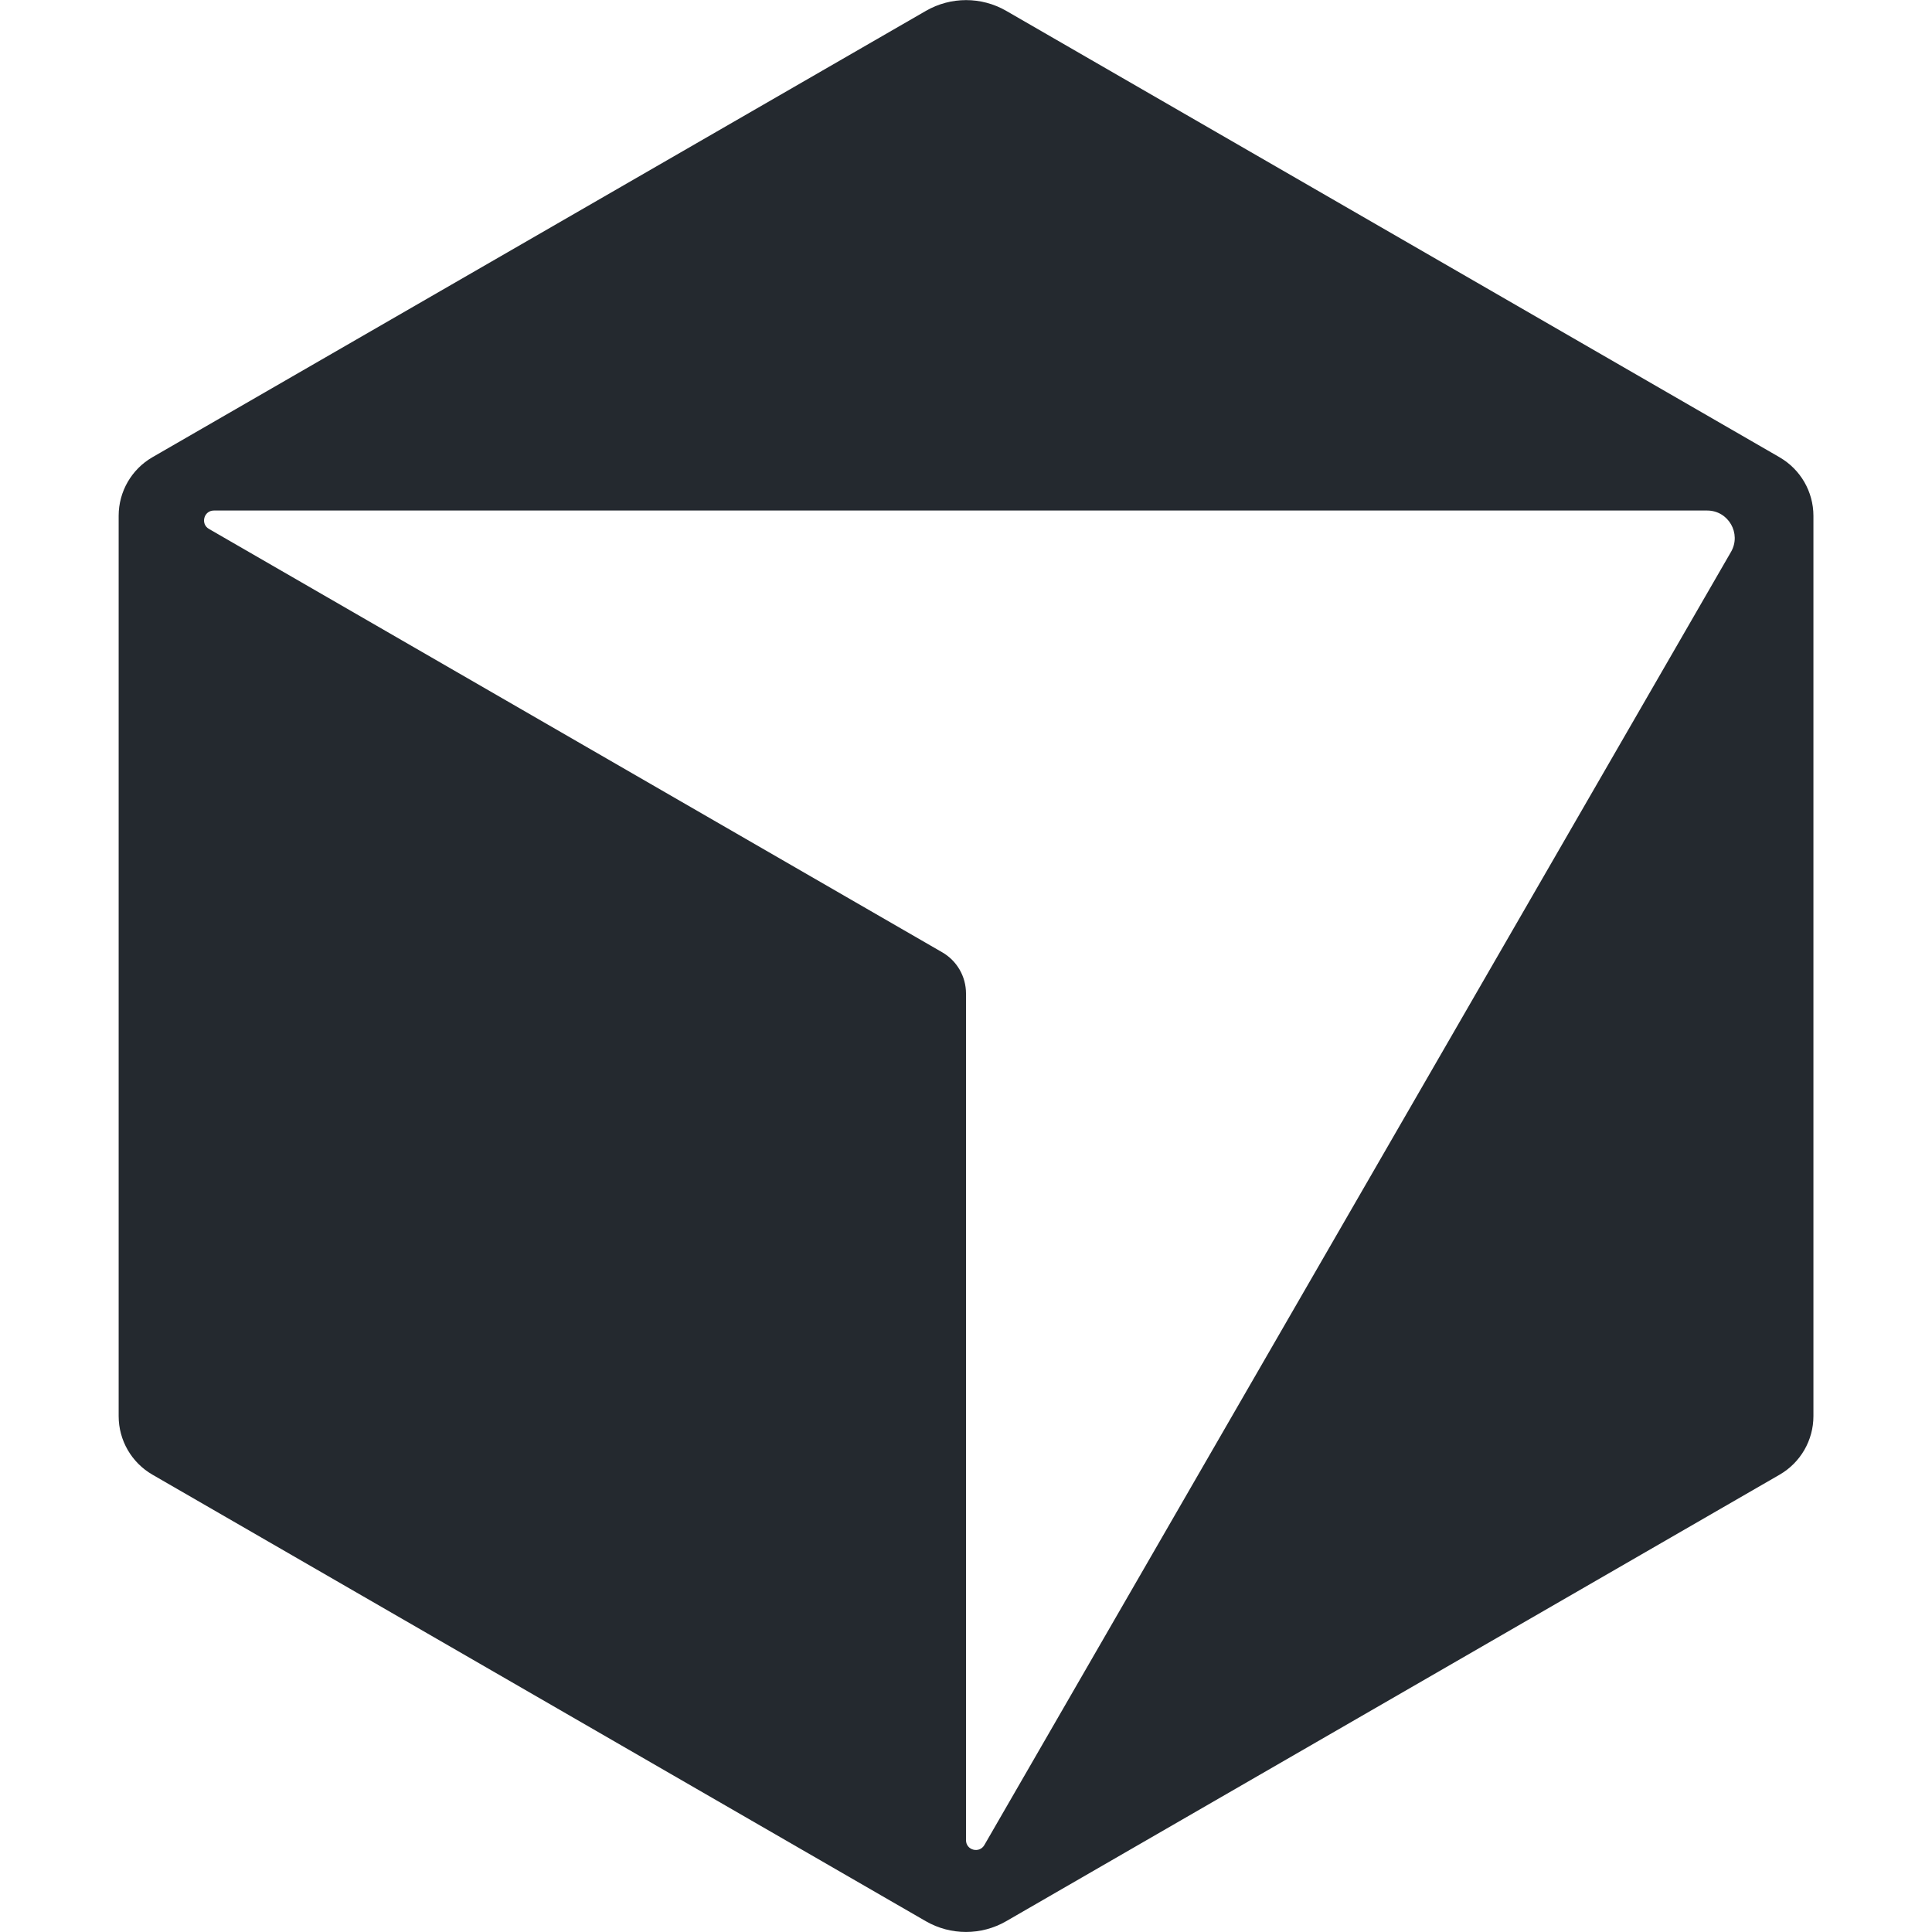
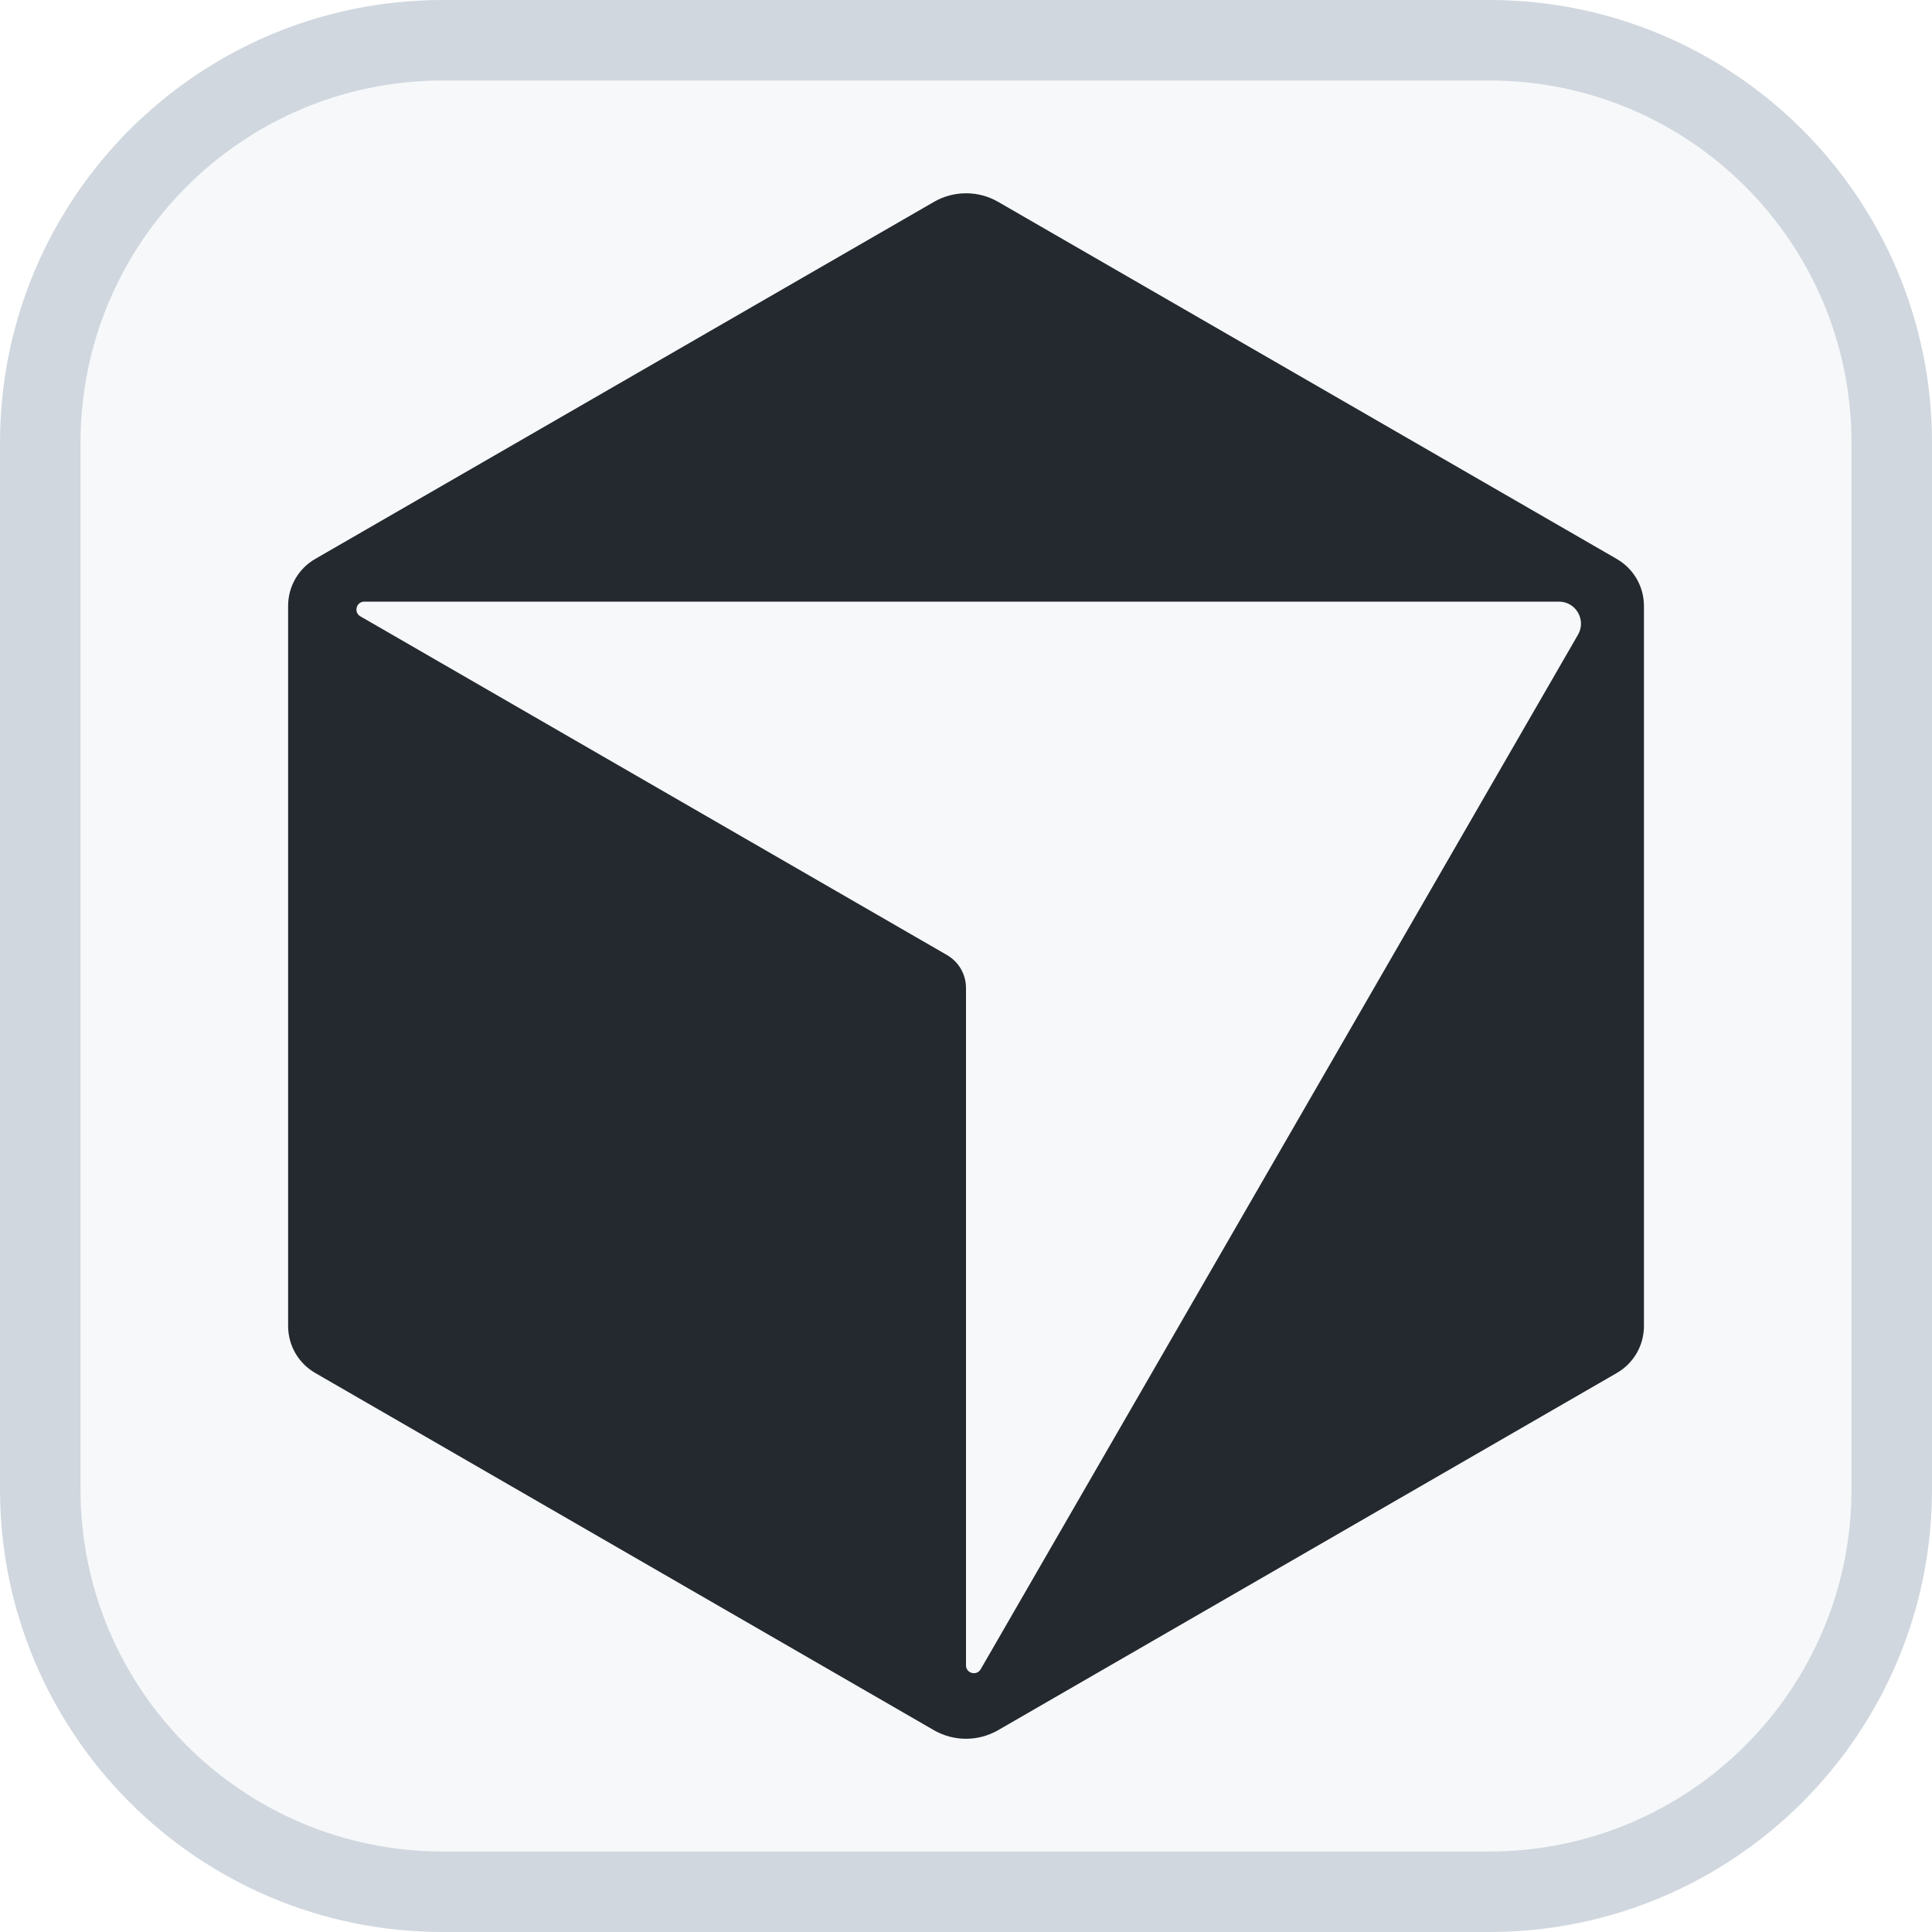
<svg xmlns="http://www.w3.org/2000/svg" viewBox="0 0 24 24" role="img" aria-labelledby="title">
-   <path fill="#24292F" fill-rule="evenodd" d="M22.106 5.68L12.5.135a.998.998 0 00-.998 0L1.893 5.68a.84.84 0 00-.419.726v11.186c0 .3.16.577.42.727l9.607 5.547a.999.999 0 00.998 0l9.608-5.547a.84.84 0 00.42-.727V6.407a.84.84 0 00-.42-.726zm-.603 1.176L12.228 22.92c-.063.108-.228.064-.228-.061V12.34a.59.59 0 00-.295-.51l-9.11-5.26c-.107-.062-.063-.228.062-.228h18.55c.264 0 .428.286.296.514z" />
+   <rect x=".5" y=".5" width="23" height="23" rx="5" fill="#F6F8FA" stroke="#D0D7DE" />
+   <path fill="#24292F" fill-rule="evenodd" transform="translate(2.4 2.4) scale(.8)" d="M22.106 5.68L12.5.135a.998.998 0 00-.998 0L1.893 5.68a.84.84 0 00-.419.726v11.186c0 .3.16.577.42.727l9.607 5.547a.999.999 0 00.998 0l9.608-5.547a.84.84 0 00.42-.727V6.407a.84.84 0 00-.42-.726zm-.603 1.176L12.228 22.92c-.063.108-.228.064-.228-.061V12.34a.59.59 0 00-.295-.51l-9.11-5.26c-.107-.062-.063-.228.062-.228h18.55c.264 0 .428.286.296.514z" />
</svg>
